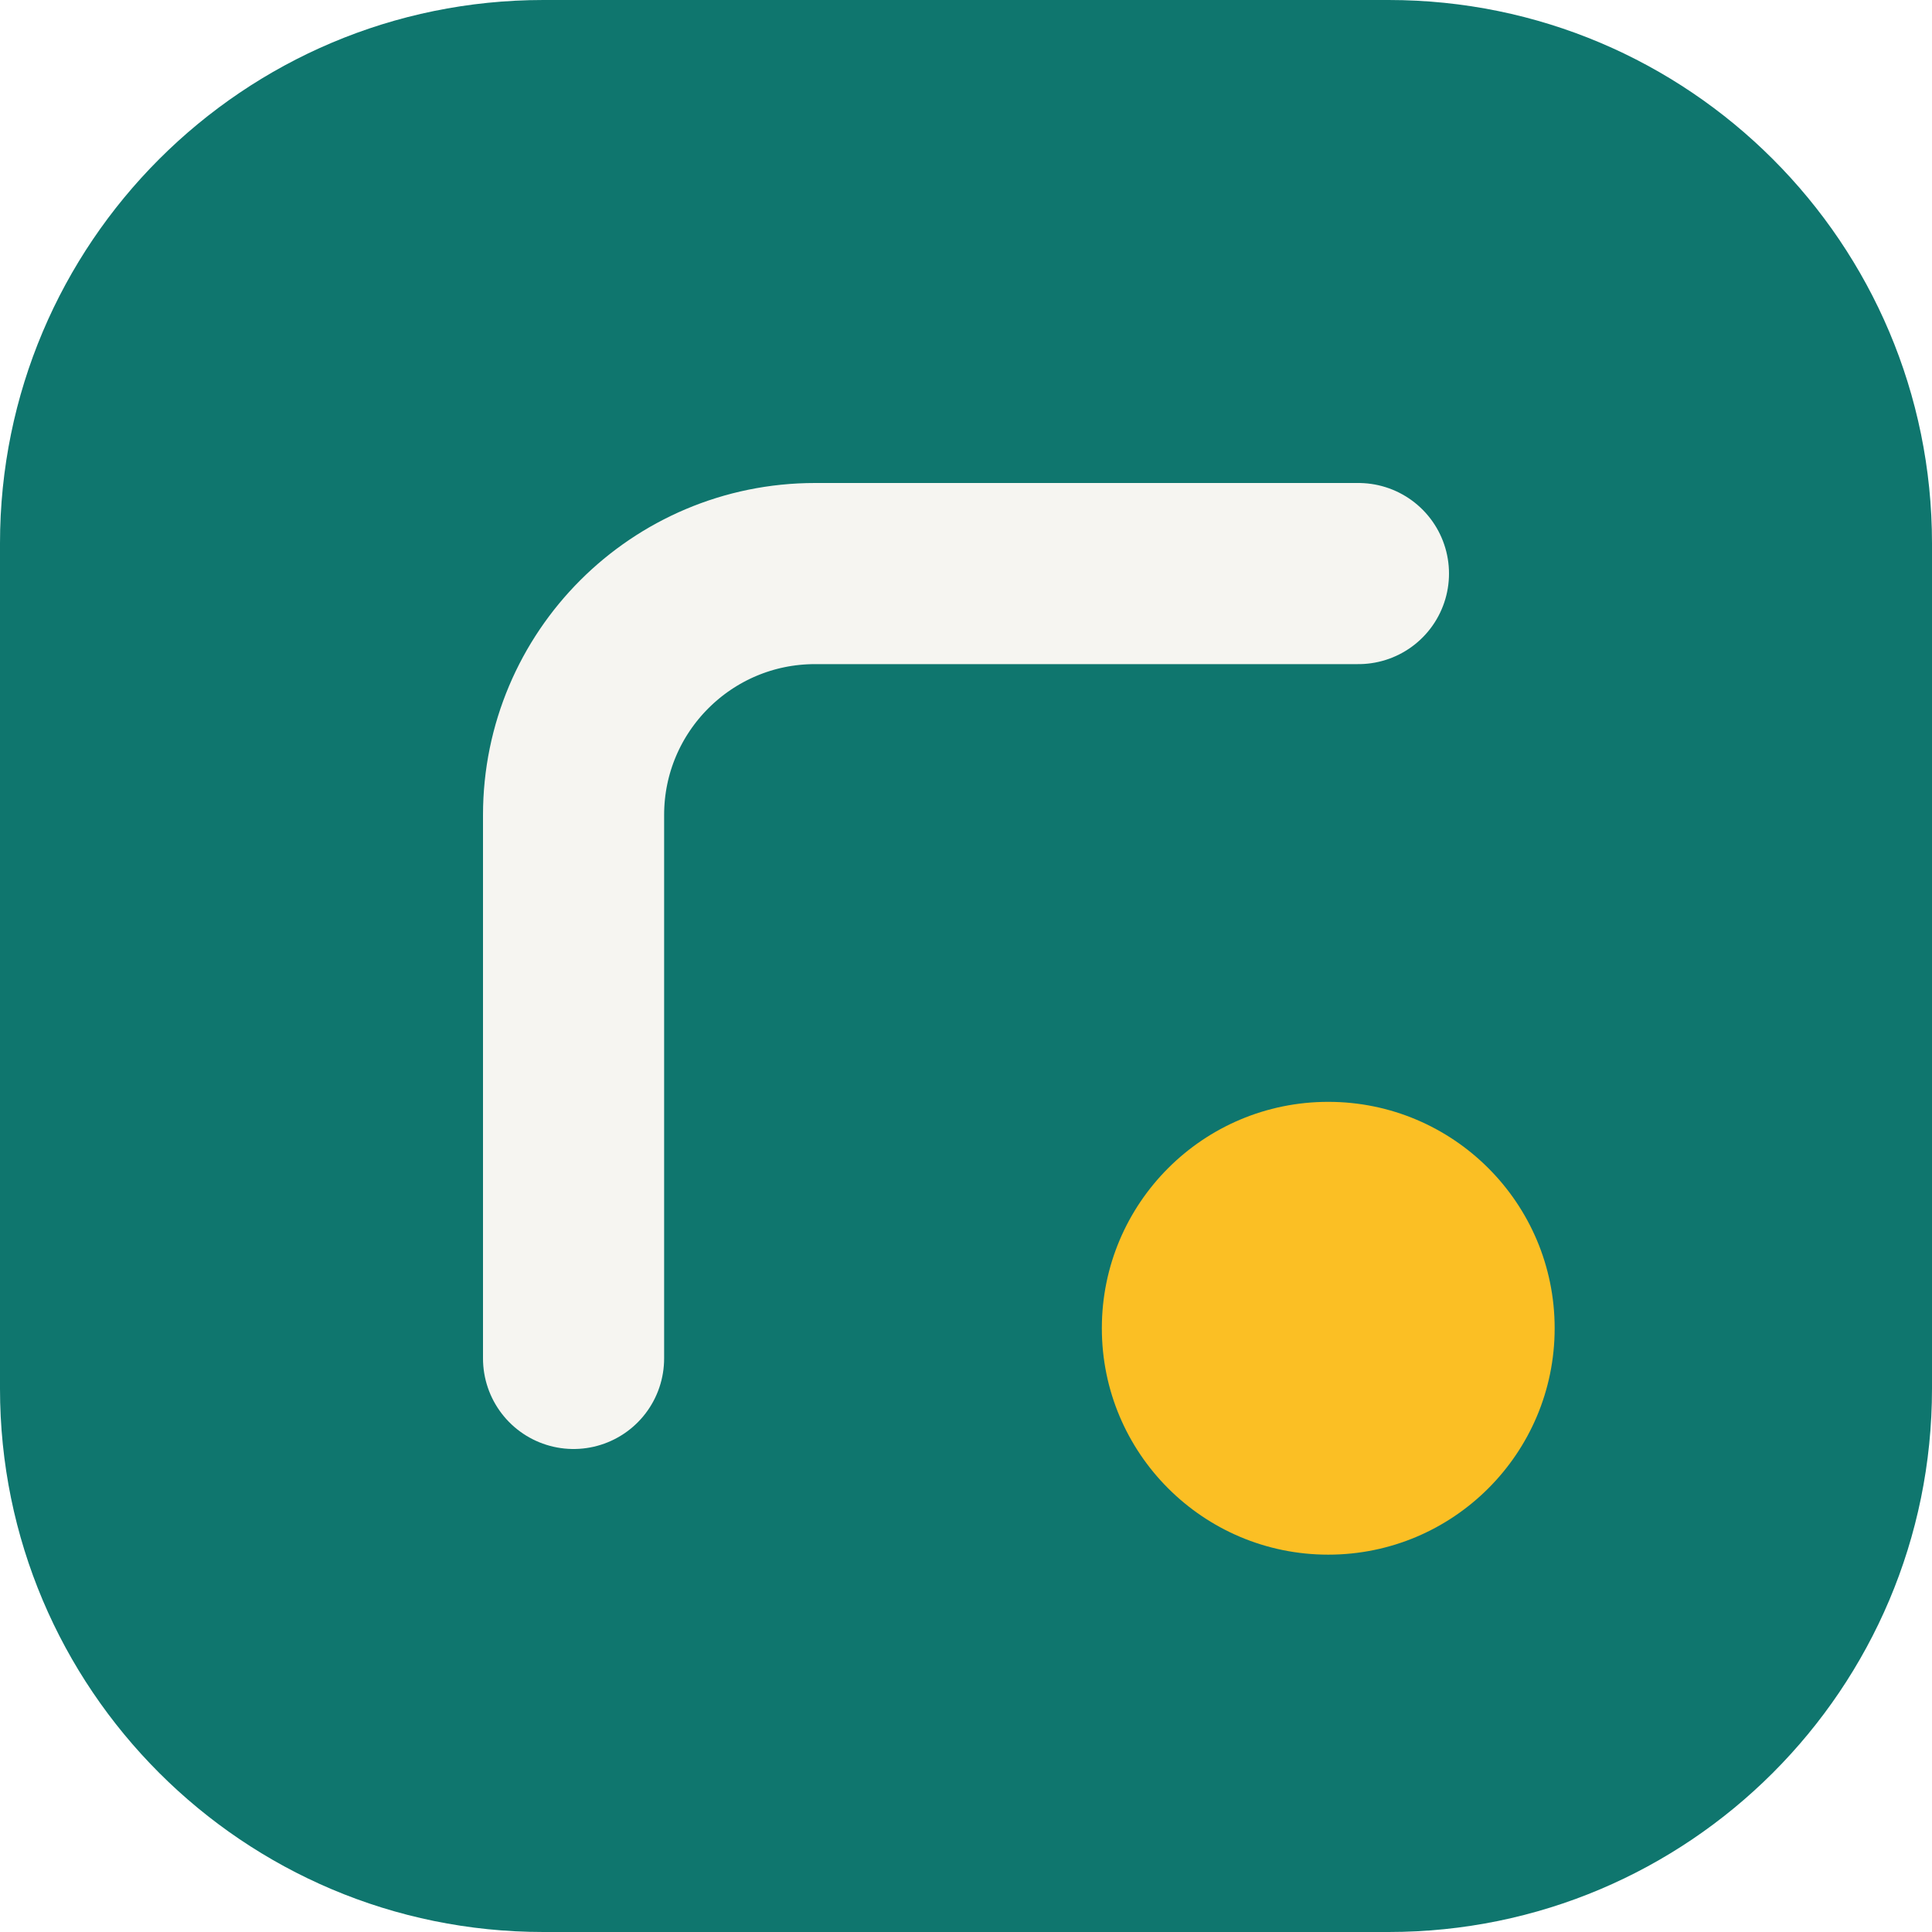
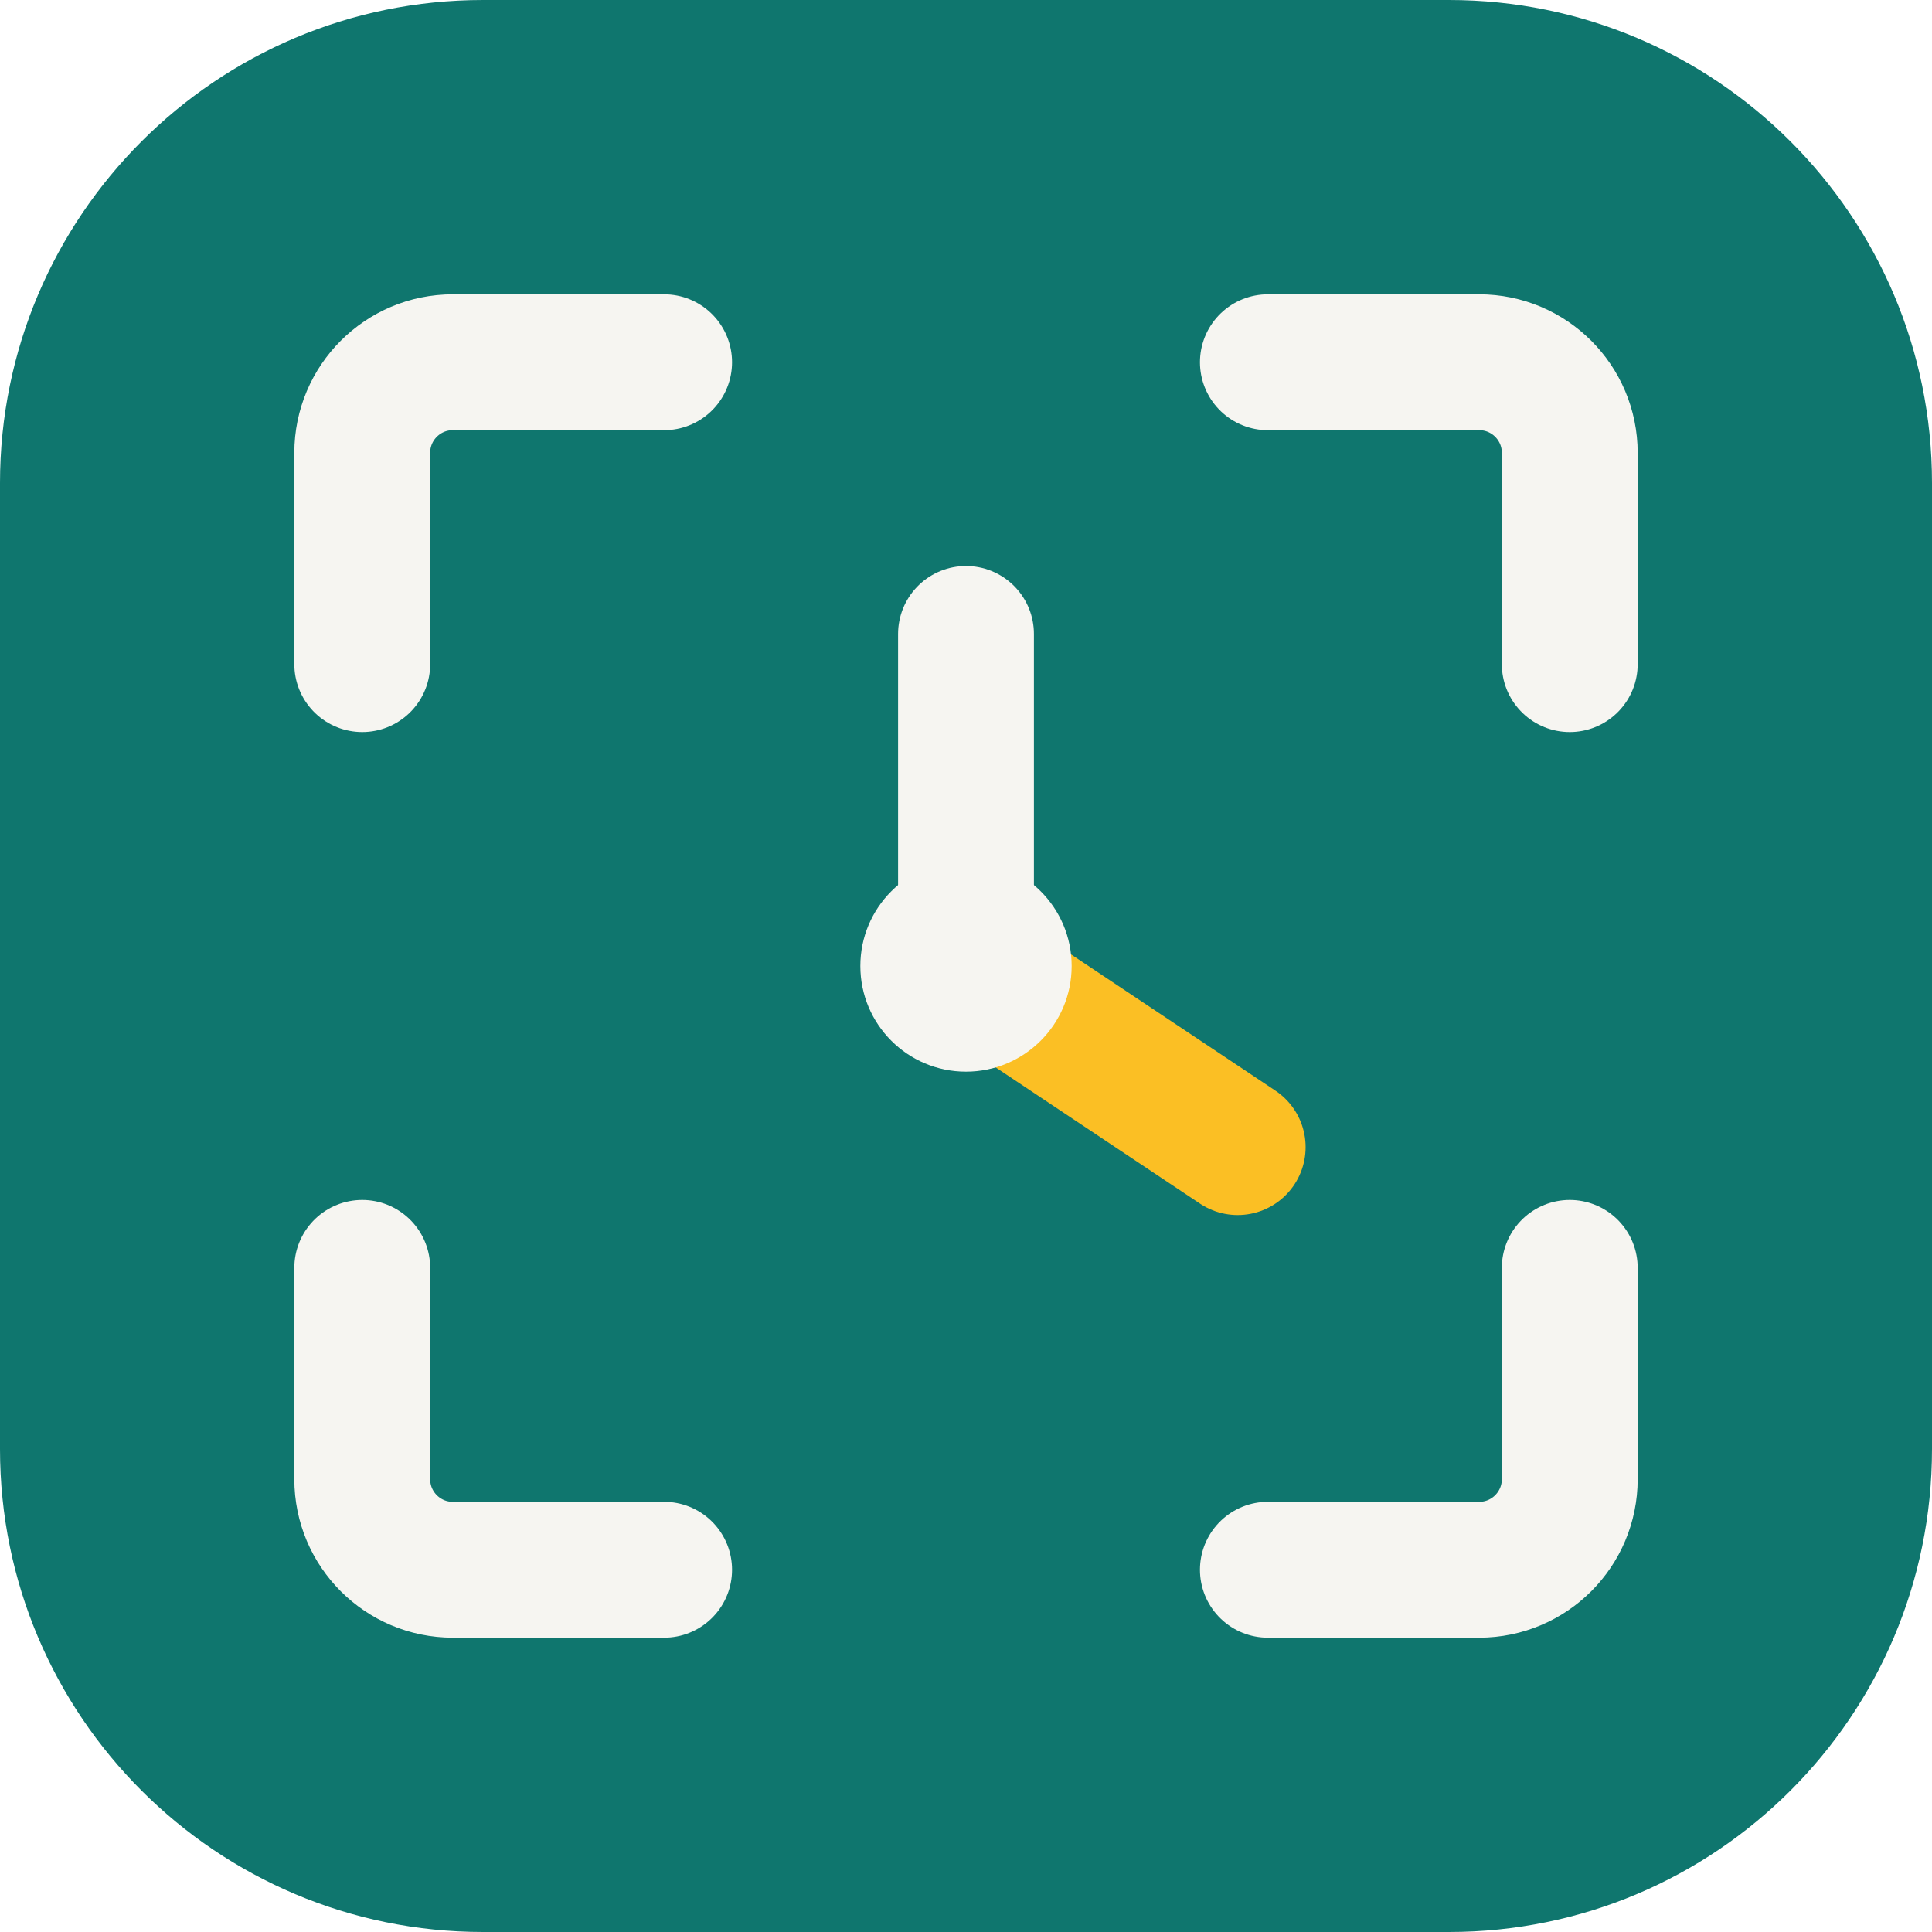
<svg xmlns="http://www.w3.org/2000/svg" viewBox="0 0 64 64">
-   <rect width="64" height="64" rx="18" fill="#0F766E" />
-   <path d="M19 45V27a8 8 0 0 1 8-8h18" fill="none" stroke="#F6F5F1" stroke-width="6" stroke-linecap="round" />
-   <circle cx="44" cy="44" r="7.5" fill="#FBBF24" />
+   <rect width="64" height="64" rx="16" fill="#0F766E" />
+   <g fill="none" stroke="#F6F5F1" stroke-width="4.5" stroke-linecap="round">
+     <path d="M12 22V15a3 3 0 0 1 3-3h7" />
+     <path d="M42 12h7a3 3 0 0 1 3 3v7" />
+     <path d="M52 42v7a3 3 0 0 1-3 3h-7" />
+     <path d="M22 52h-7a3 3 0 0 1-3-3v-7" />
+     <path d="M32 32V21" />
+   </g>
+   <path d="M32 32l9 6" stroke="#FBBF24" stroke-width="4.5" stroke-linecap="round" />
+   <circle cx="32" cy="32" r="3.5" fill="#F6F5F1" />
</svg>
